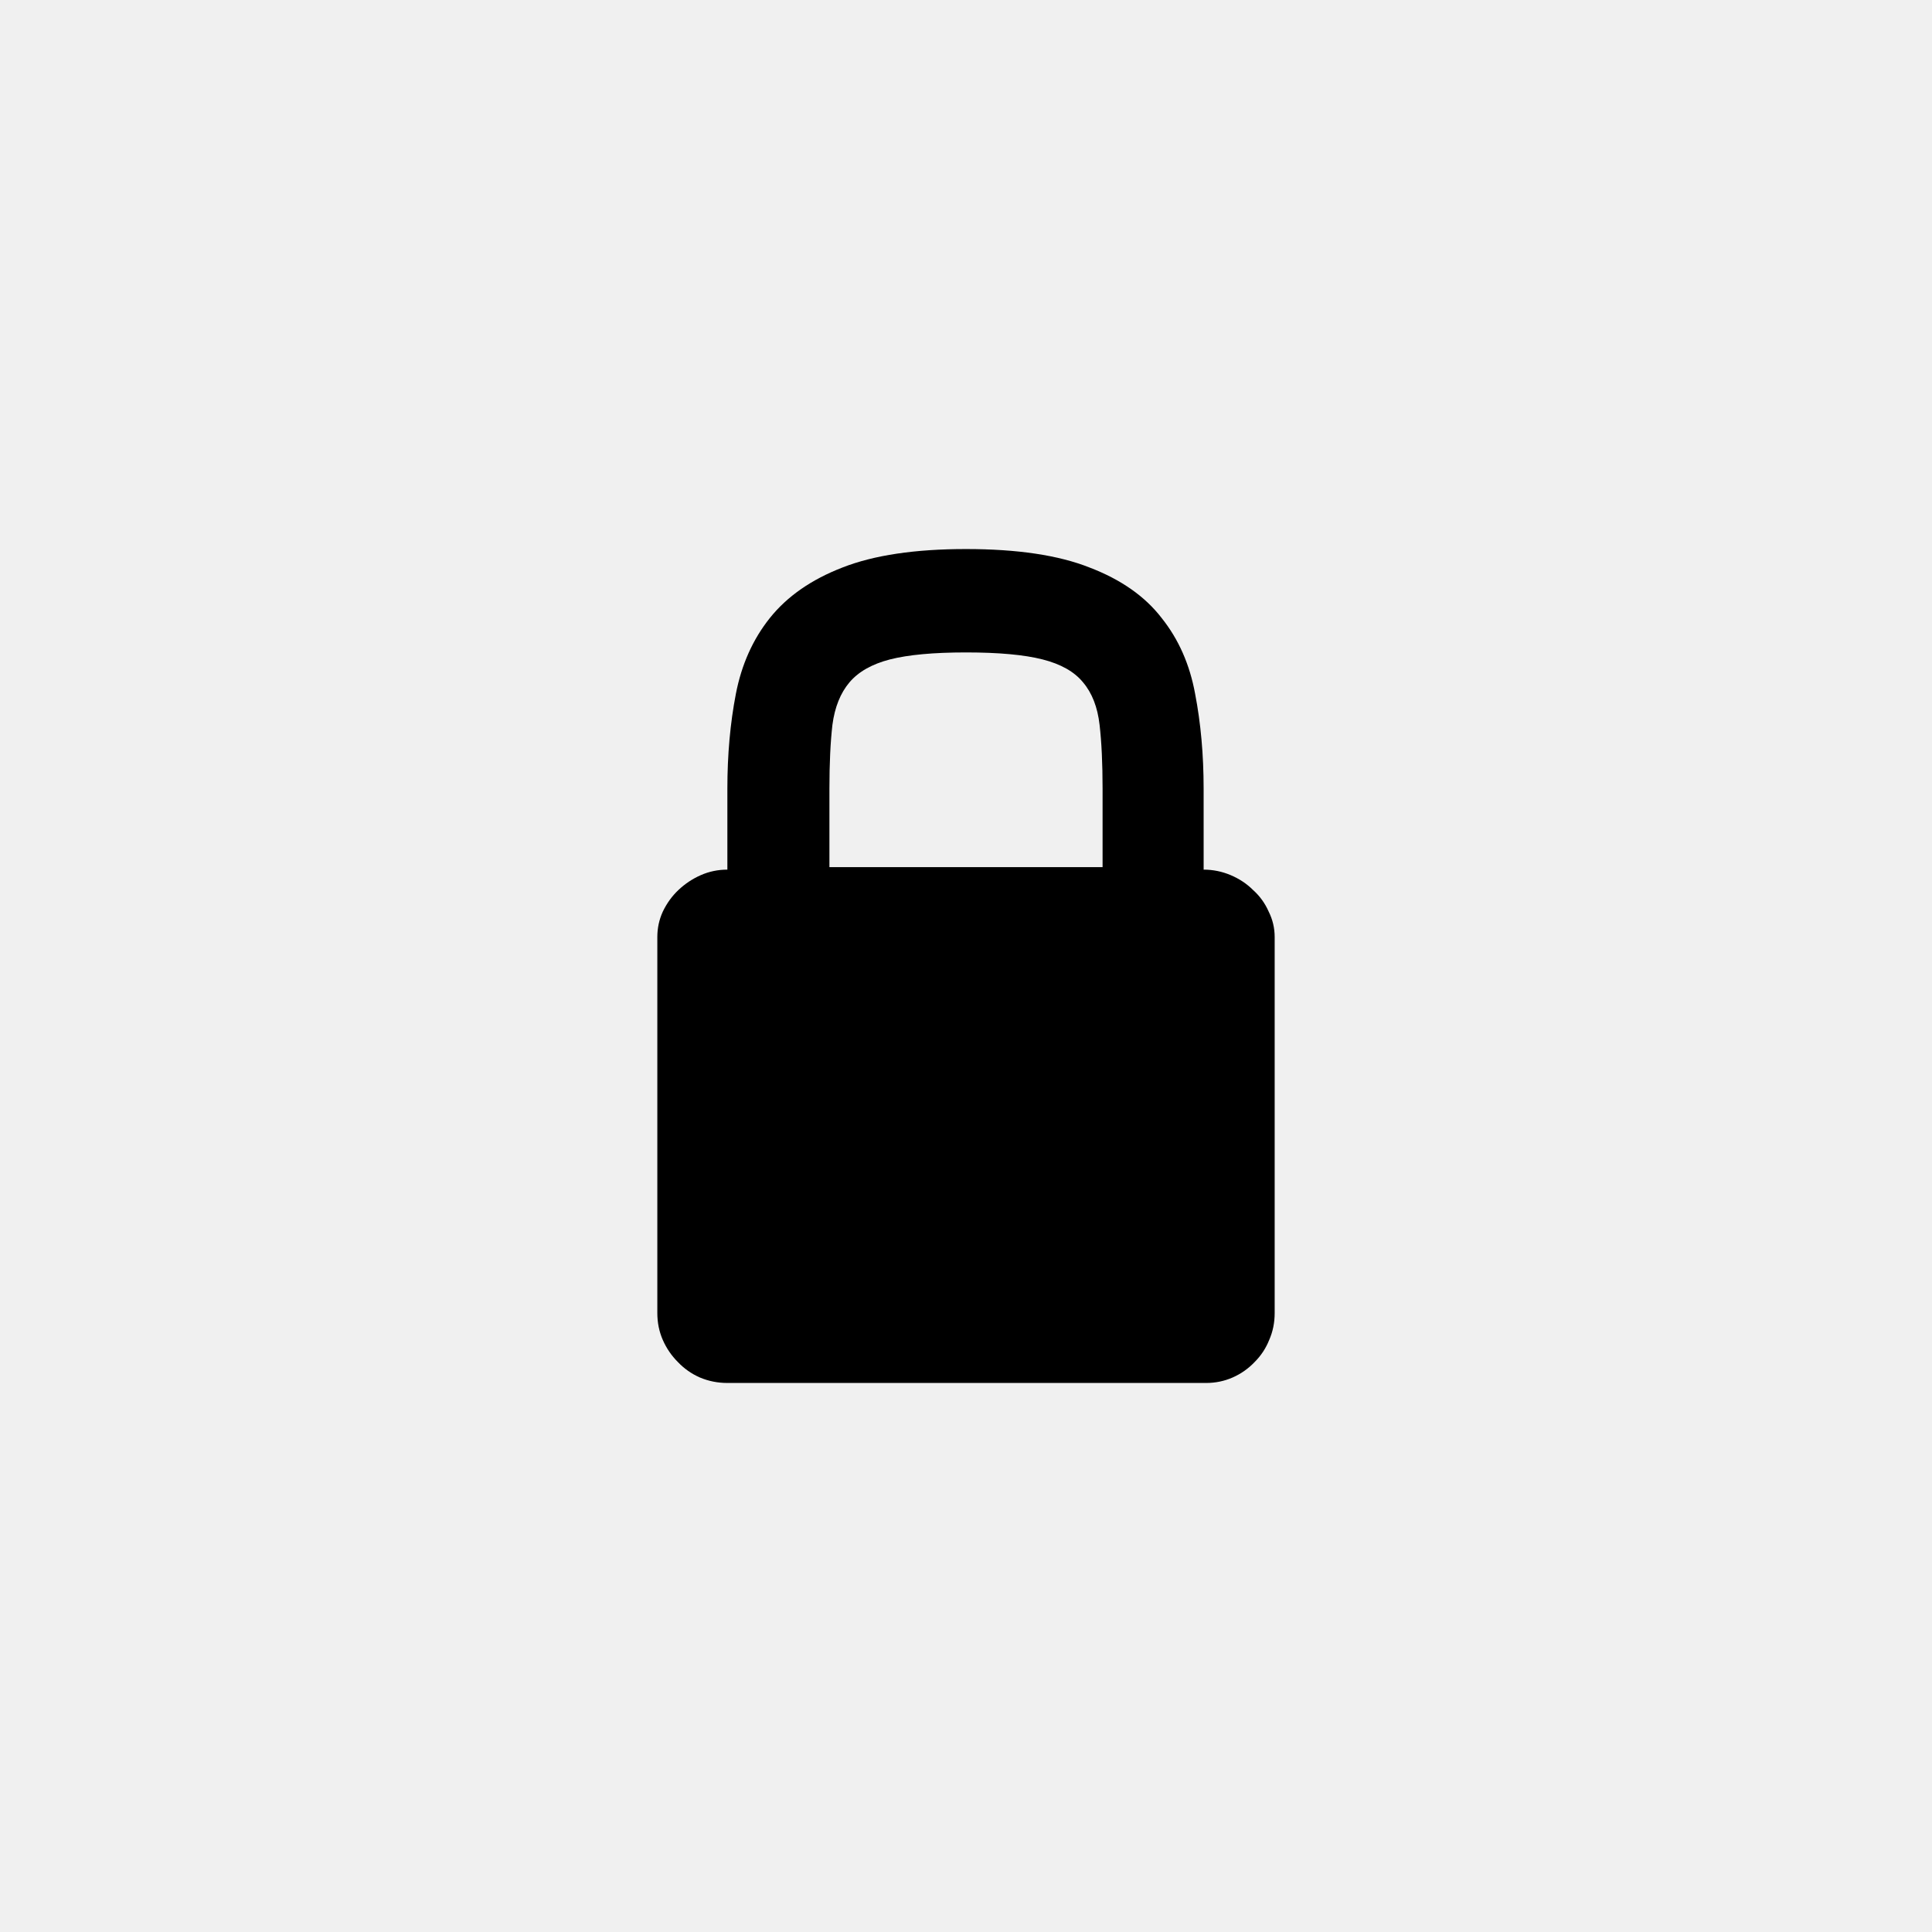
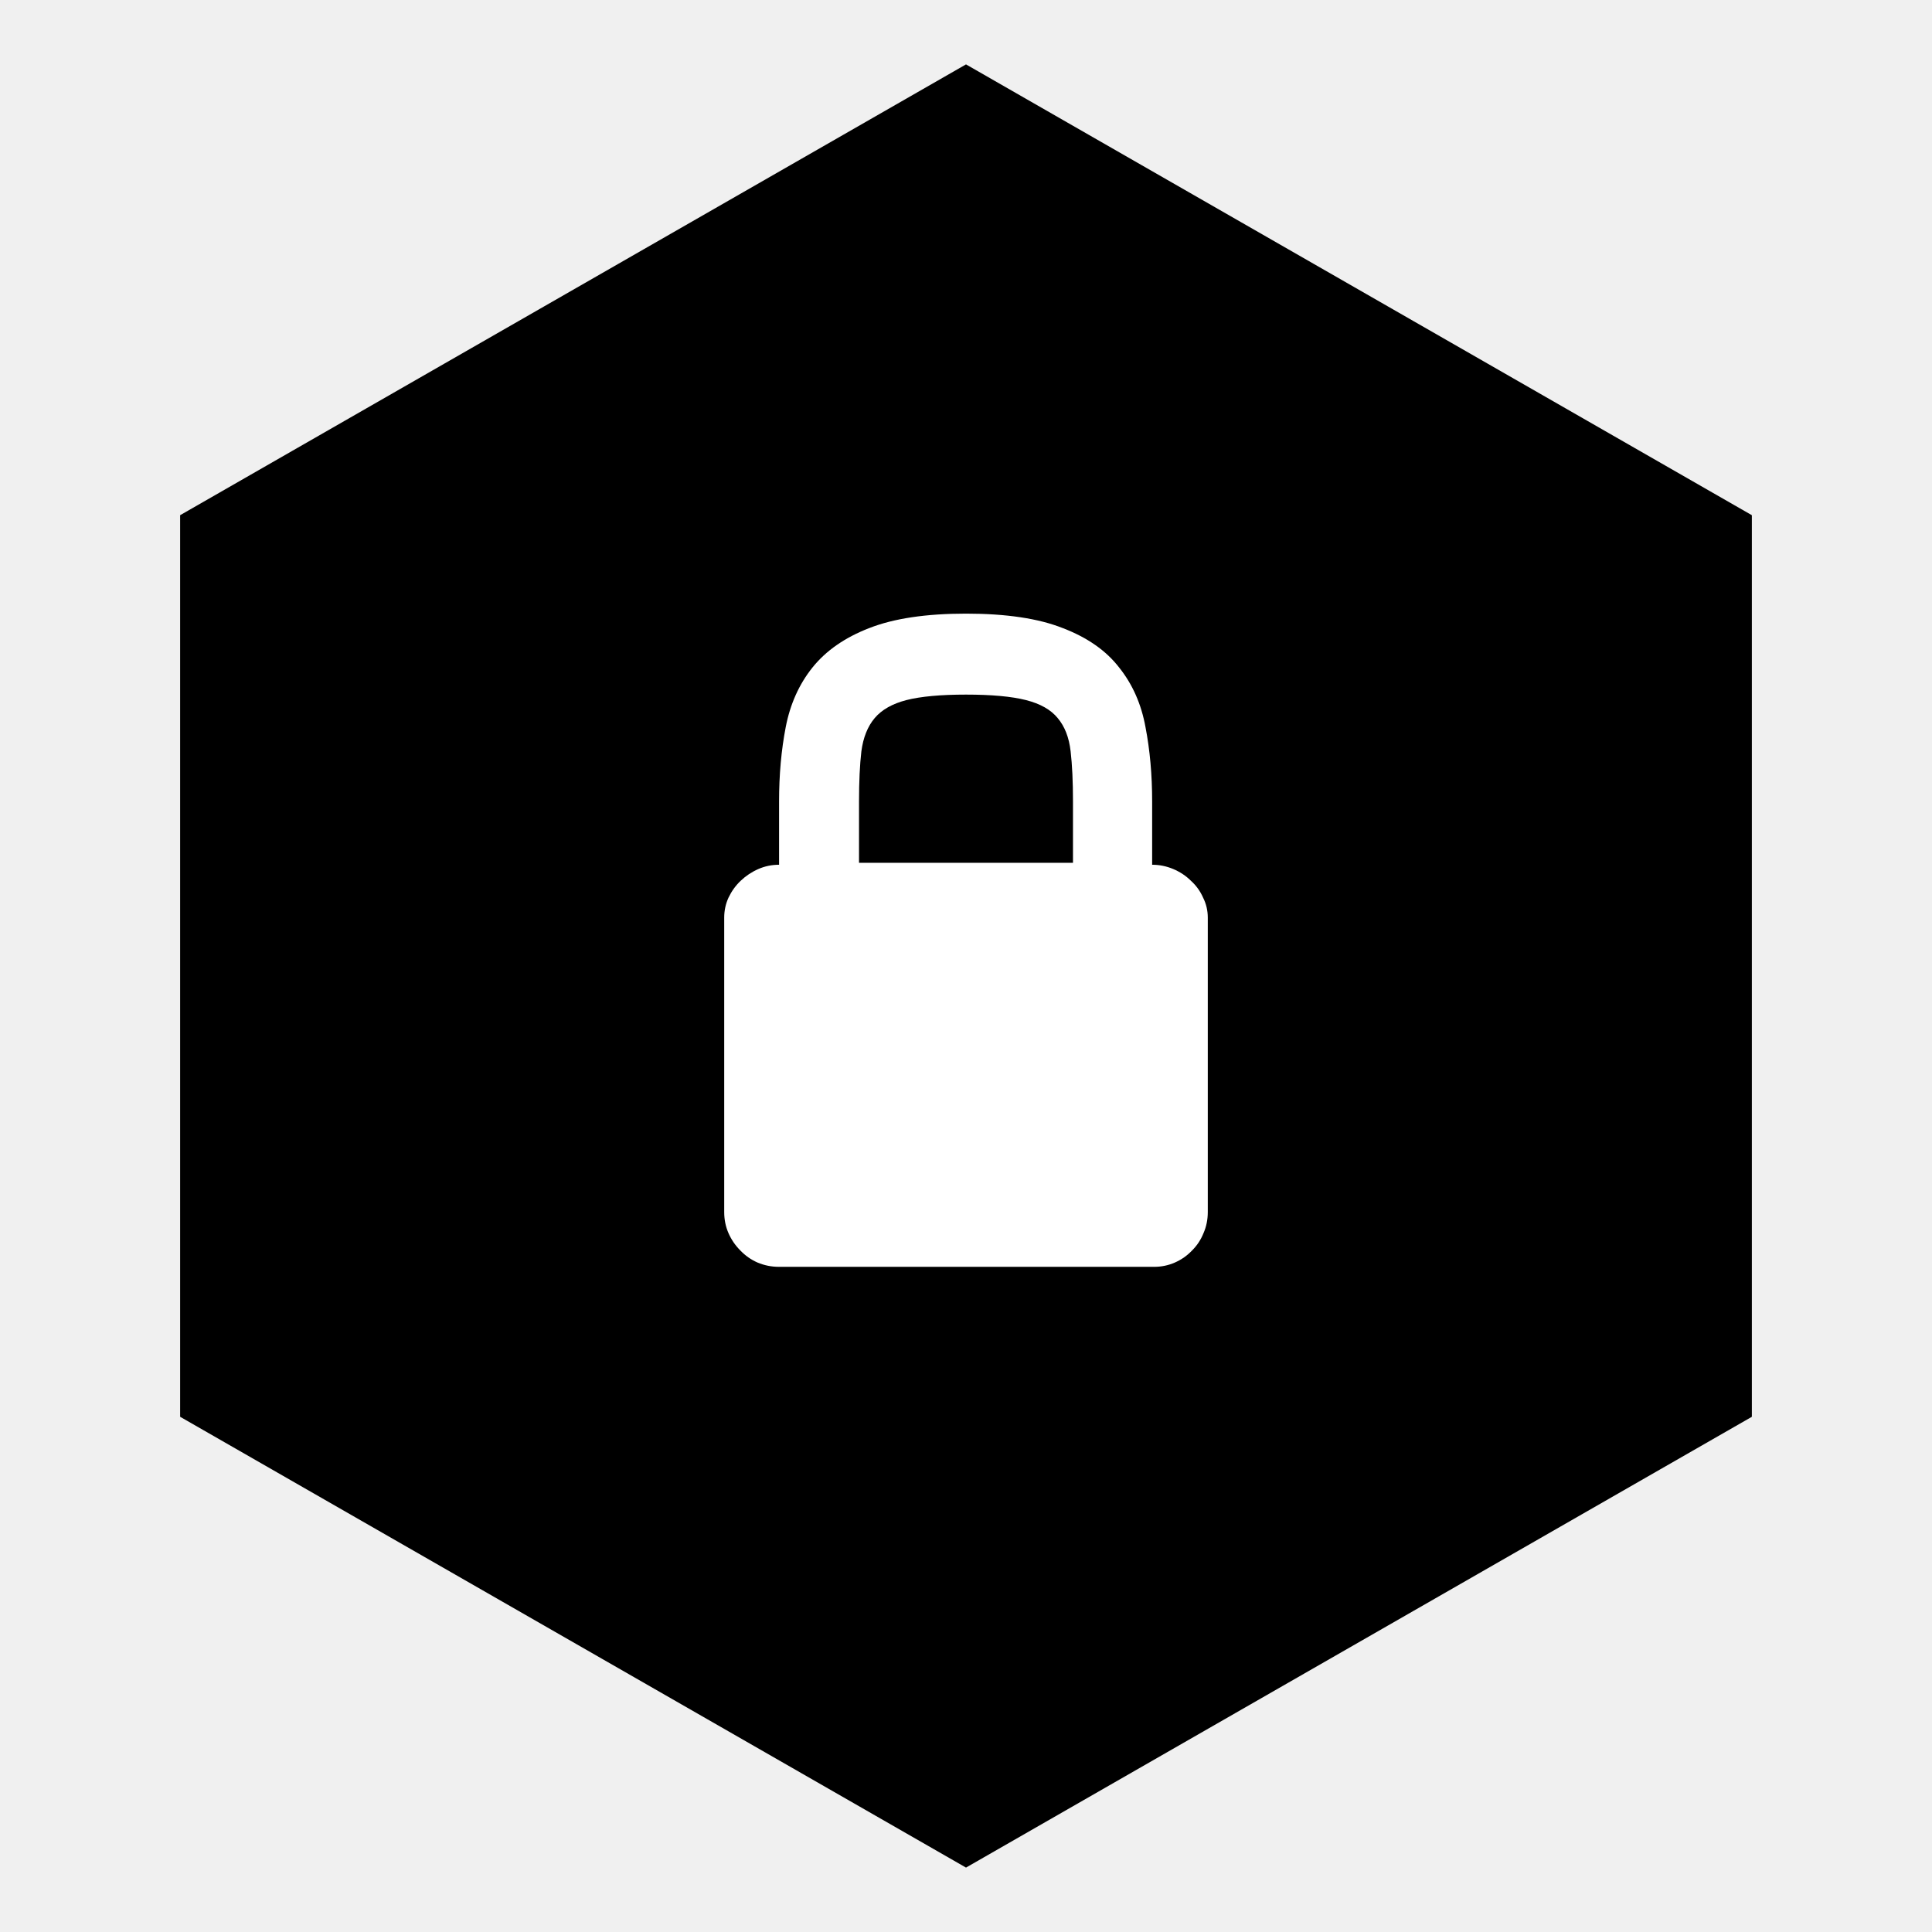
<svg xmlns="http://www.w3.org/2000/svg" width="150" height="150" viewBox="0 0 150 150" version="1.1" id="svg5256">
  <defs id="defs5250">
    </defs>
  <g id="layer1">
-     <path d="m 93.45,67.518 q 1.088,0 2.097,0.426 1.01,0.426 1.748,1.163 0.777,0.698 1.204,1.667 0.466,0.93 0.466,1.977 v 29.194 q 0,1.124 -0.427,2.094 -0.388,0.969 -1.126,1.706 -0.738,0.775 -1.709,1.202 -0.971,0.426 -2.059,0.426 H 56.472 q -1.126,0 -2.136,-0.426 -0.971,-0.427 -1.709,-1.202 -0.738,-0.737 -1.165,-1.706 Q 51.035,103.069 51.035,101.945 V 72.751 q 0,-1.047 0.427,-1.977 0.466,-0.969 1.204,-1.667 0.777,-0.737 1.748,-1.163 0.971,-0.426 2.059,-0.426 v -6.281 q 0,-3.954 0.66,-7.366 0.66,-3.412 2.641,-5.893 2.02,-2.52 5.632,-3.916 3.651,-1.434 9.594,-1.434 5.982,0 9.594,1.434 3.651,1.396 5.593,3.916 1.981,2.481 2.602,5.893 0.66,3.412 0.66,7.366 z M 64.396,61.237 v 6.087 h 21.208 v -6.087 q 0,-2.946 -0.233,-4.962 -0.233,-2.055 -1.282,-3.295 -1.01,-1.241 -3.146,-1.783 -2.136,-0.543 -5.943,-0.543 -3.768,0 -5.904,0.543 -2.097,0.543 -3.146,1.783 -1.049,1.241 -1.321,3.295 -0.233,2.016 -0.233,4.962 z" id="path6948" style="font-style:normal;font-weight:normal;font-size:medium;line-height:125%;font-family:sans-serif;letter-spacing:0px;word-spacing:0px;display:inline;opacity:1;vector-effect:none;fill:#000000;fill-opacity:1;stroke:none;stroke-width:0.656;stroke-linecap:round;stroke-linejoin:round;stroke-miterlimit:4;stroke-dasharray:none;stroke-dashoffset:0;stroke-opacity:1" />
+     <path id="path16" d="m 136.014,110.583 -61.014,35.226 -61.014,-35.226 0,-70.453 L 75,4.904 136.014,40.131 Z" style="stroke-width:1.125" transform="matrix(1,0,0,0.9935743,7.6293945e-6,0.1270798)" />
+     <path d="m 89.452,67.139 q 0.852,0 1.643,0.334 0.791,0.334 1.369,0.911 0.608,0.547 0.943,1.306 0.365,0.729 0.365,1.549 v 22.867 q 0,0.881 -0.334,1.64 -0.304,0.759 -0.882,1.336 -0.578,0.607 -1.339,0.941 -0.761,0.334 -1.613,0.334 H 60.487 q -0.882,0 -1.673,-0.334 Q 58.053,97.689 57.475,97.082 56.897,96.505 56.562,95.746 56.228,94.987 56.228,94.106 V 71.239 q 0,-0.82 0.334,-1.549 0.365,-0.759 0.943,-1.306 0.608,-0.577 1.369,-0.911 Q 59.635,67.139 60.487,67.139 v -4.92 q 0,-3.098 0.517,-5.77 0.517,-2.672 2.069,-4.616 1.582,-1.974 4.412,-3.067 2.86,-1.124 7.515,-1.124 4.685,0 7.515,1.124 2.86,1.093 4.381,3.067 1.552,1.944 2.039,4.616 0.517,2.672 0.517,5.77 z M 66.694,62.219 v 4.768 h 16.612 v -4.768 q 0,-2.308 -0.183,-3.887 -0.183,-1.61 -1.004,-2.581 -0.791,-0.972 -2.464,-1.397 -1.673,-0.425 -4.655,-0.425 -2.951,0 -4.625,0.425 -1.643,0.425 -2.464,1.397 -0.821,0.972 -1.034,2.581 -0.183,1.579 -0.183,3.887 z" id="path6948" style="font-style:normal;font-weight:normal;font-size:medium;line-height:125%;font-family:sans-serif;letter-spacing:0px;word-spacing:0px;display:inline;opacity:1;vector-effect:none;fill:#ffffff;fill-opacity:1;stroke:none;stroke-width:0.656;stroke-linecap:round;stroke-linejoin:round;stroke-miterlimit:4;stroke-dasharray:none;stroke-dashoffset:0;stroke-opacity:1" />
  </g>
</svg>
